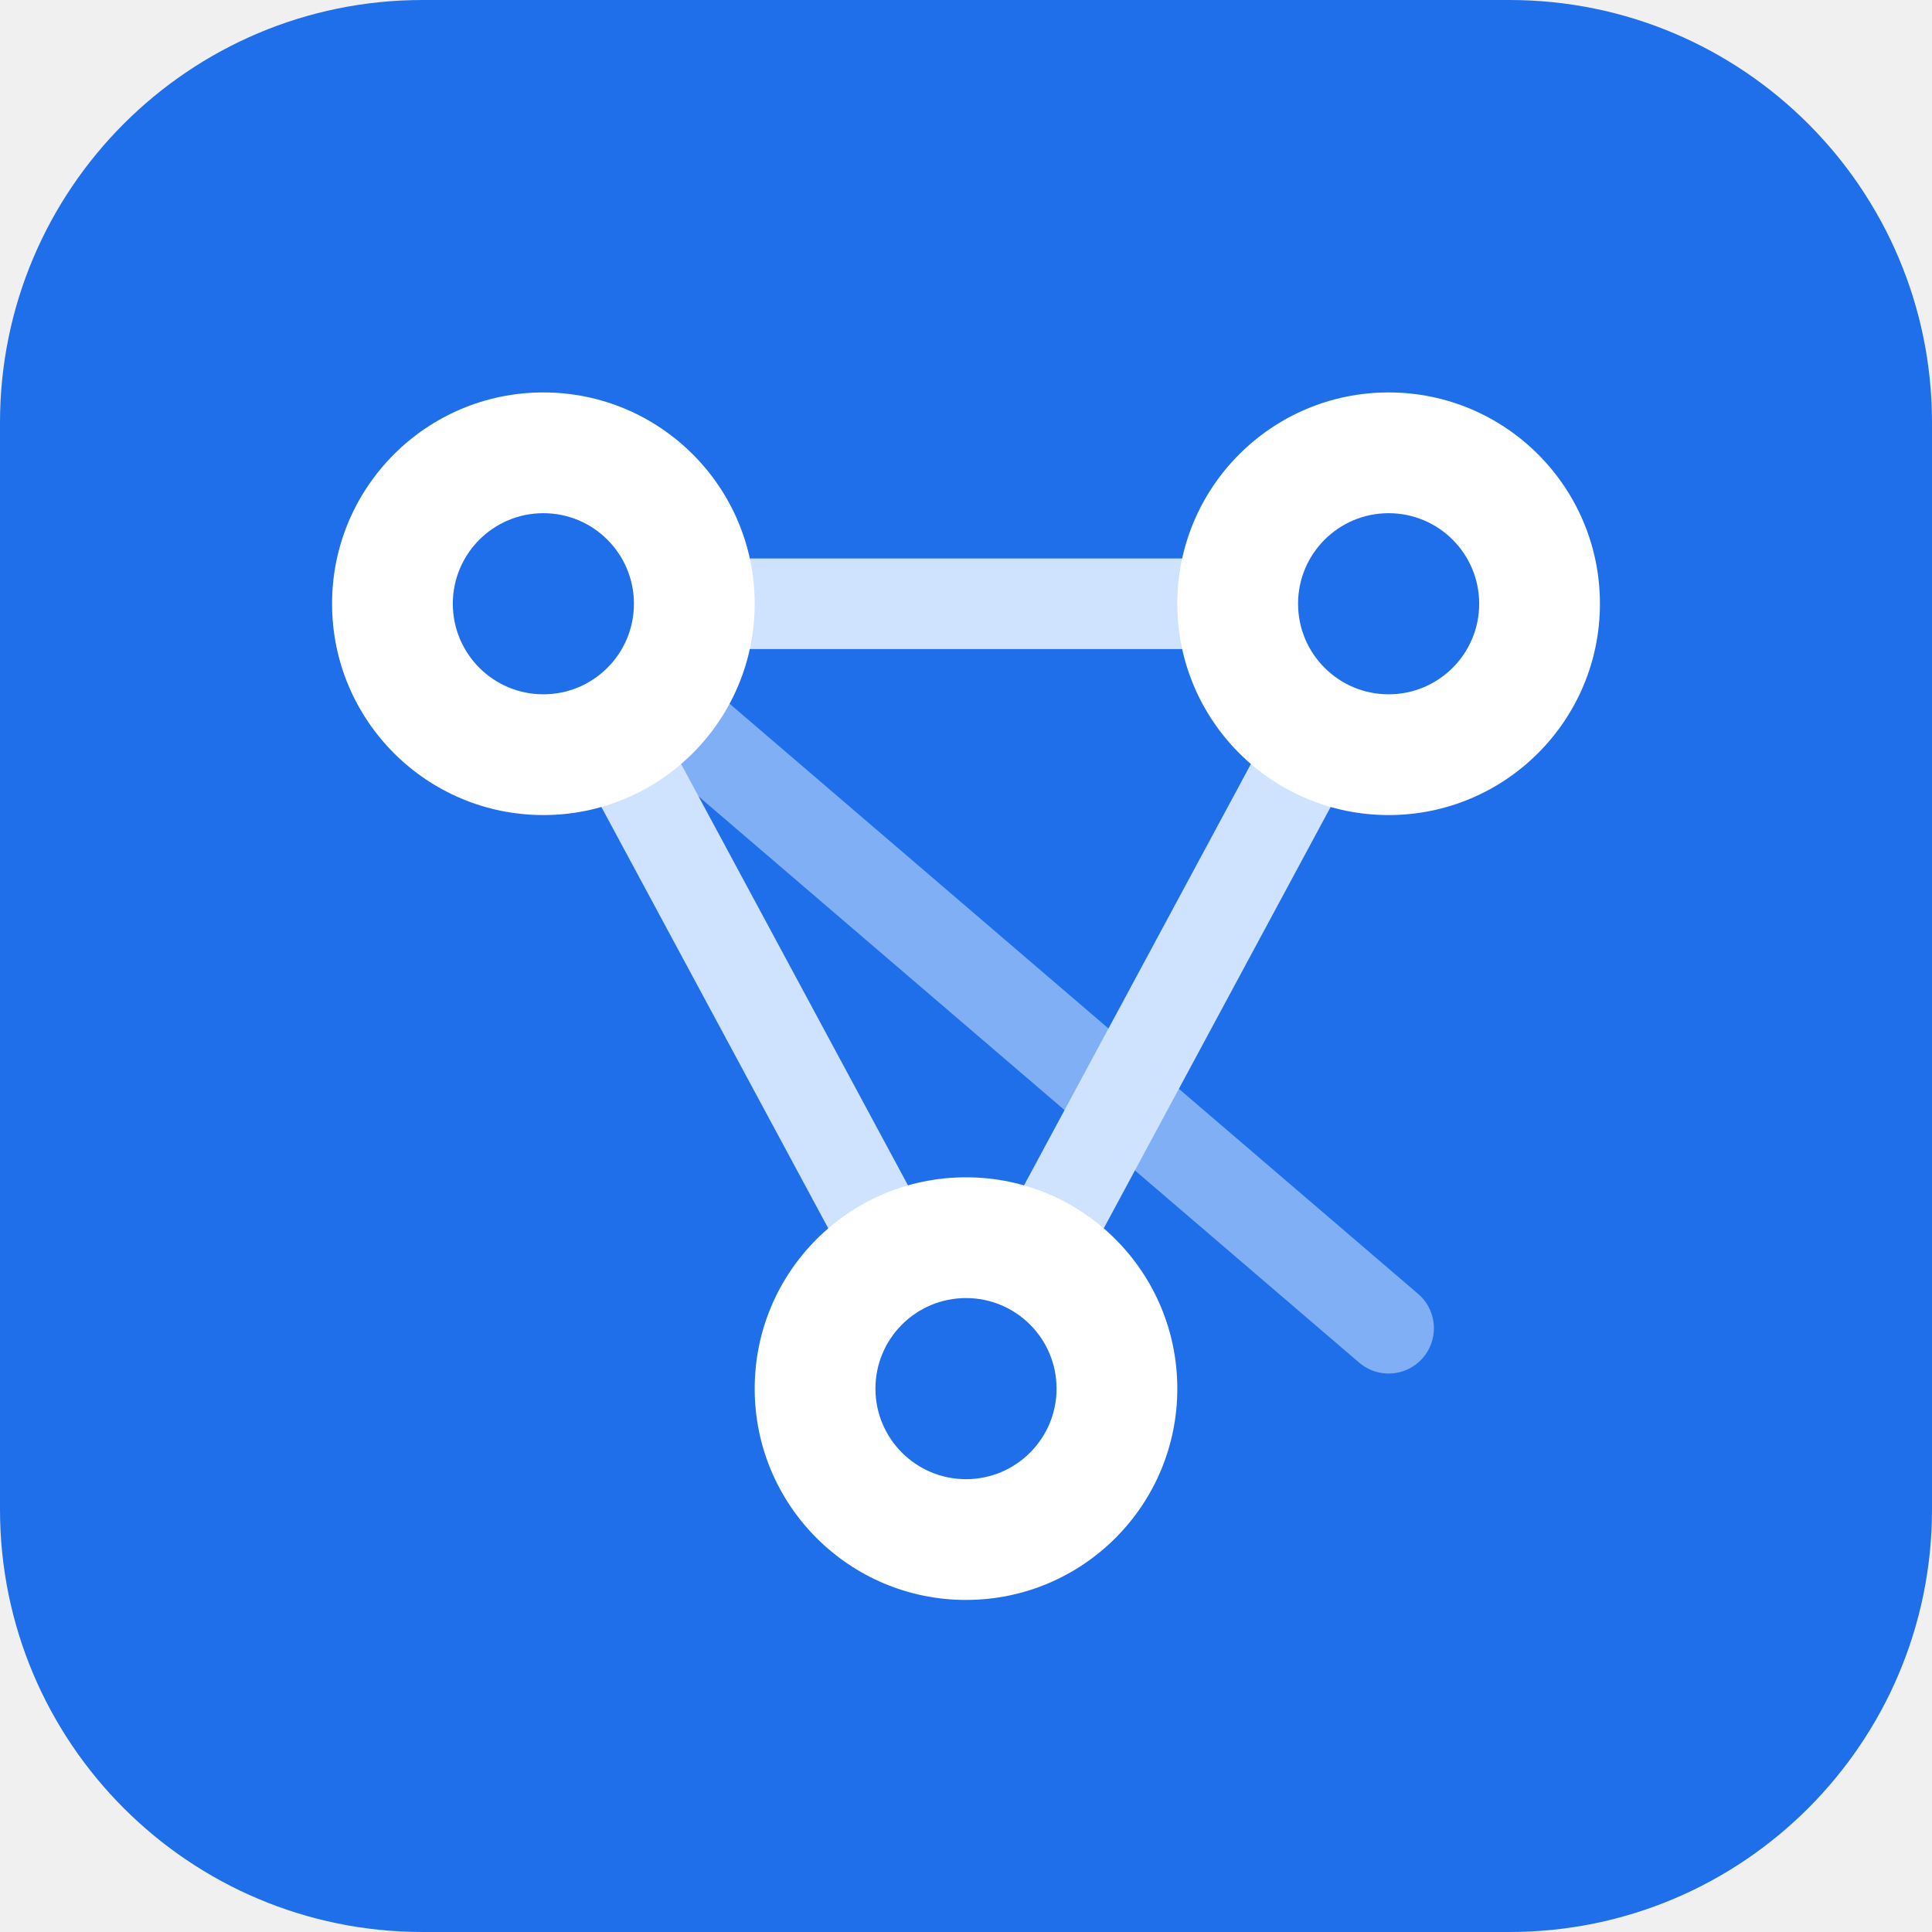
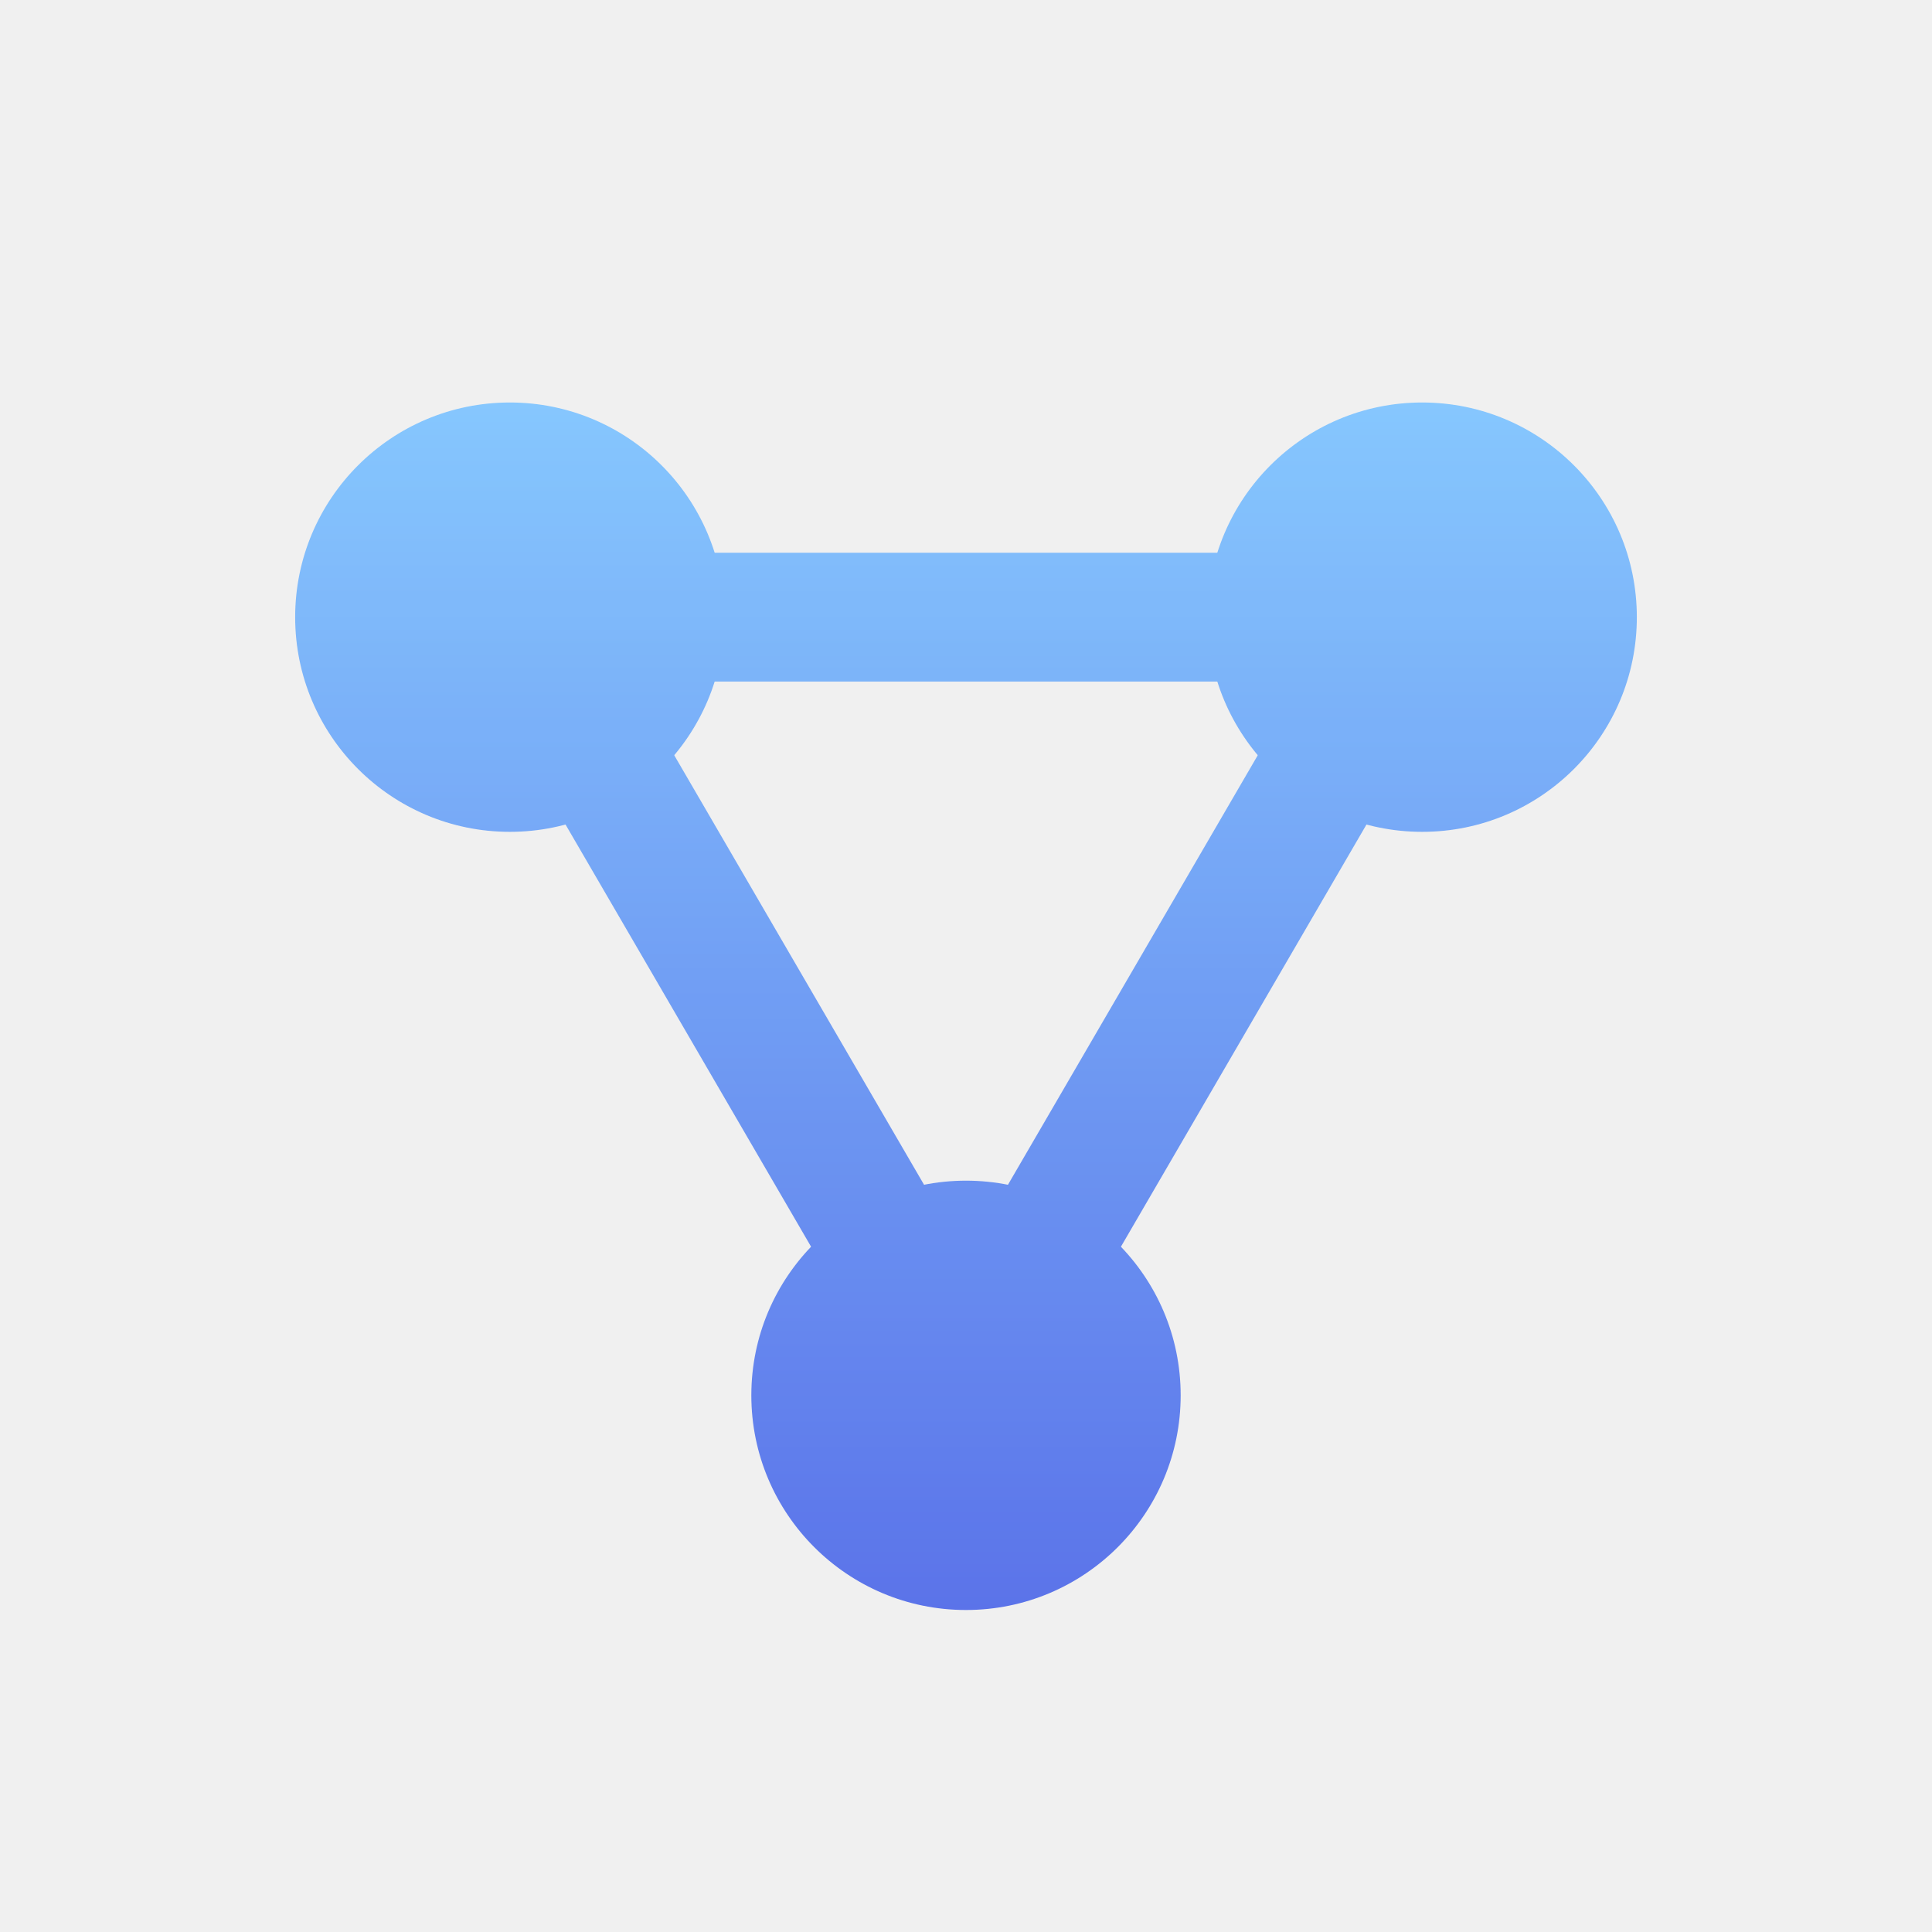
- <svg xmlns="http://www.w3.org/2000/svg" viewBox="0 0 64 64" width="64" height="64">
-   <rect width="64" height="64" rx="14" fill="#1f6feb" />
-   <g stroke="#cfe3ff" stroke-width="3" stroke-linecap="round">
-     <line x1="18" y1="20" x2="46" y2="20" />
-     <line x1="18" y1="20" x2="32" y2="46" />
-     <line x1="46" y1="20" x2="32" y2="46" />
-     <line x1="18" y1="20" x2="46" y2="44" opacity=".55" />
+ <svg xmlns="http://www.w3.org/2000/svg" width="36" height="36" viewBox="0 0 36 36" fill="none">
+   <g opacity="0.9">
+     <path d="M11.2 11.5h13.6M10.9 13.6 16.6 23.4M25.1 13.6 19.4 23.4" stroke="url(#a)" stroke-width="2.4" stroke-linecap="round" />
+     <circle cx="9.5" cy="11.5" r="4" fill="url(#a)" />
+     <circle cx="26.5" cy="11.5" r="4" fill="url(#a)" />
+     <circle cx="18" cy="26" r="4" fill="url(#a)" />
  </g>
-   <circle cx="18" cy="20" r="7" fill="#ffffff" />
-   <circle cx="46" cy="20" r="7" fill="#ffffff" />
-   <circle cx="32" cy="46" r="7" fill="#ffffff" />
-   <circle cx="18" cy="20" r="3" fill="#1f6feb" />
-   <circle cx="46" cy="20" r="3" fill="#1f6feb" />
-   <circle cx="32" cy="46" r="3" fill="#1f6feb" />
+   <defs>
+     <linearGradient id="a" x1="18" y1="7.5" x2="18" y2="30" gradientUnits="userSpaceOnUse">
+       <stop stop-color="#7AC2FF" />
+       <stop offset="1" stop-color="#4A65E8" />
+     </linearGradient>
+   </defs>
</svg>
